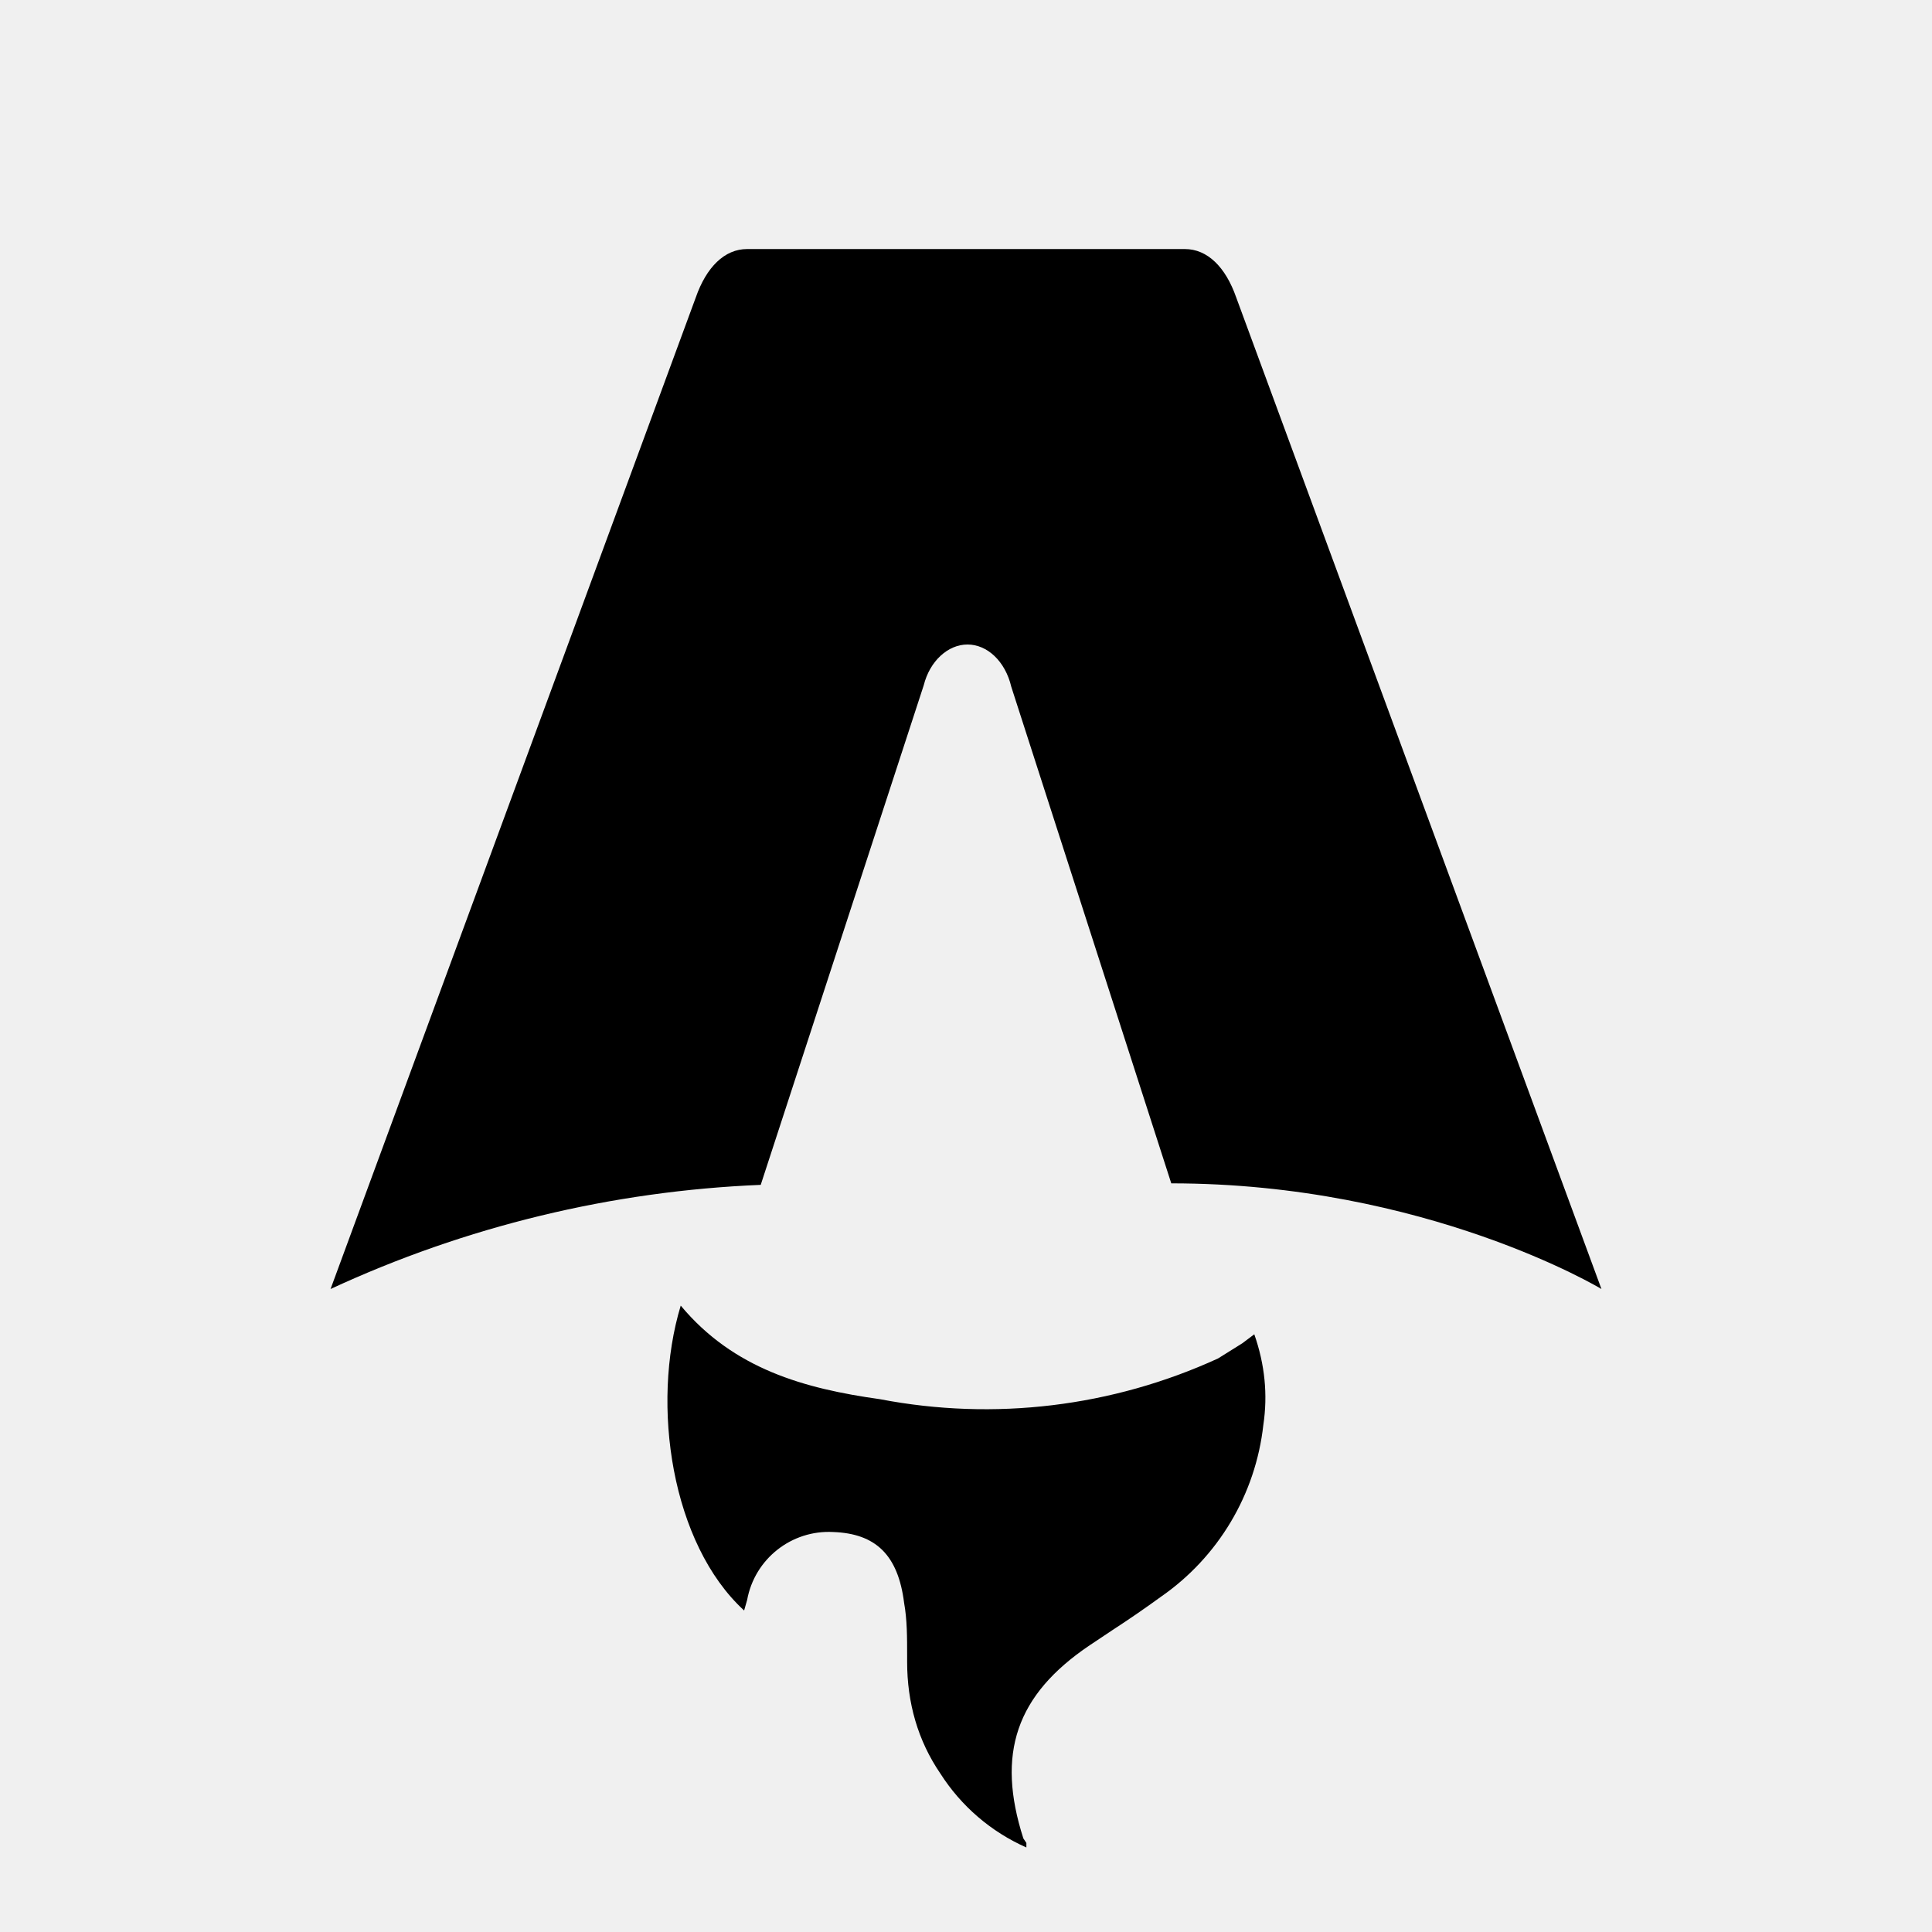
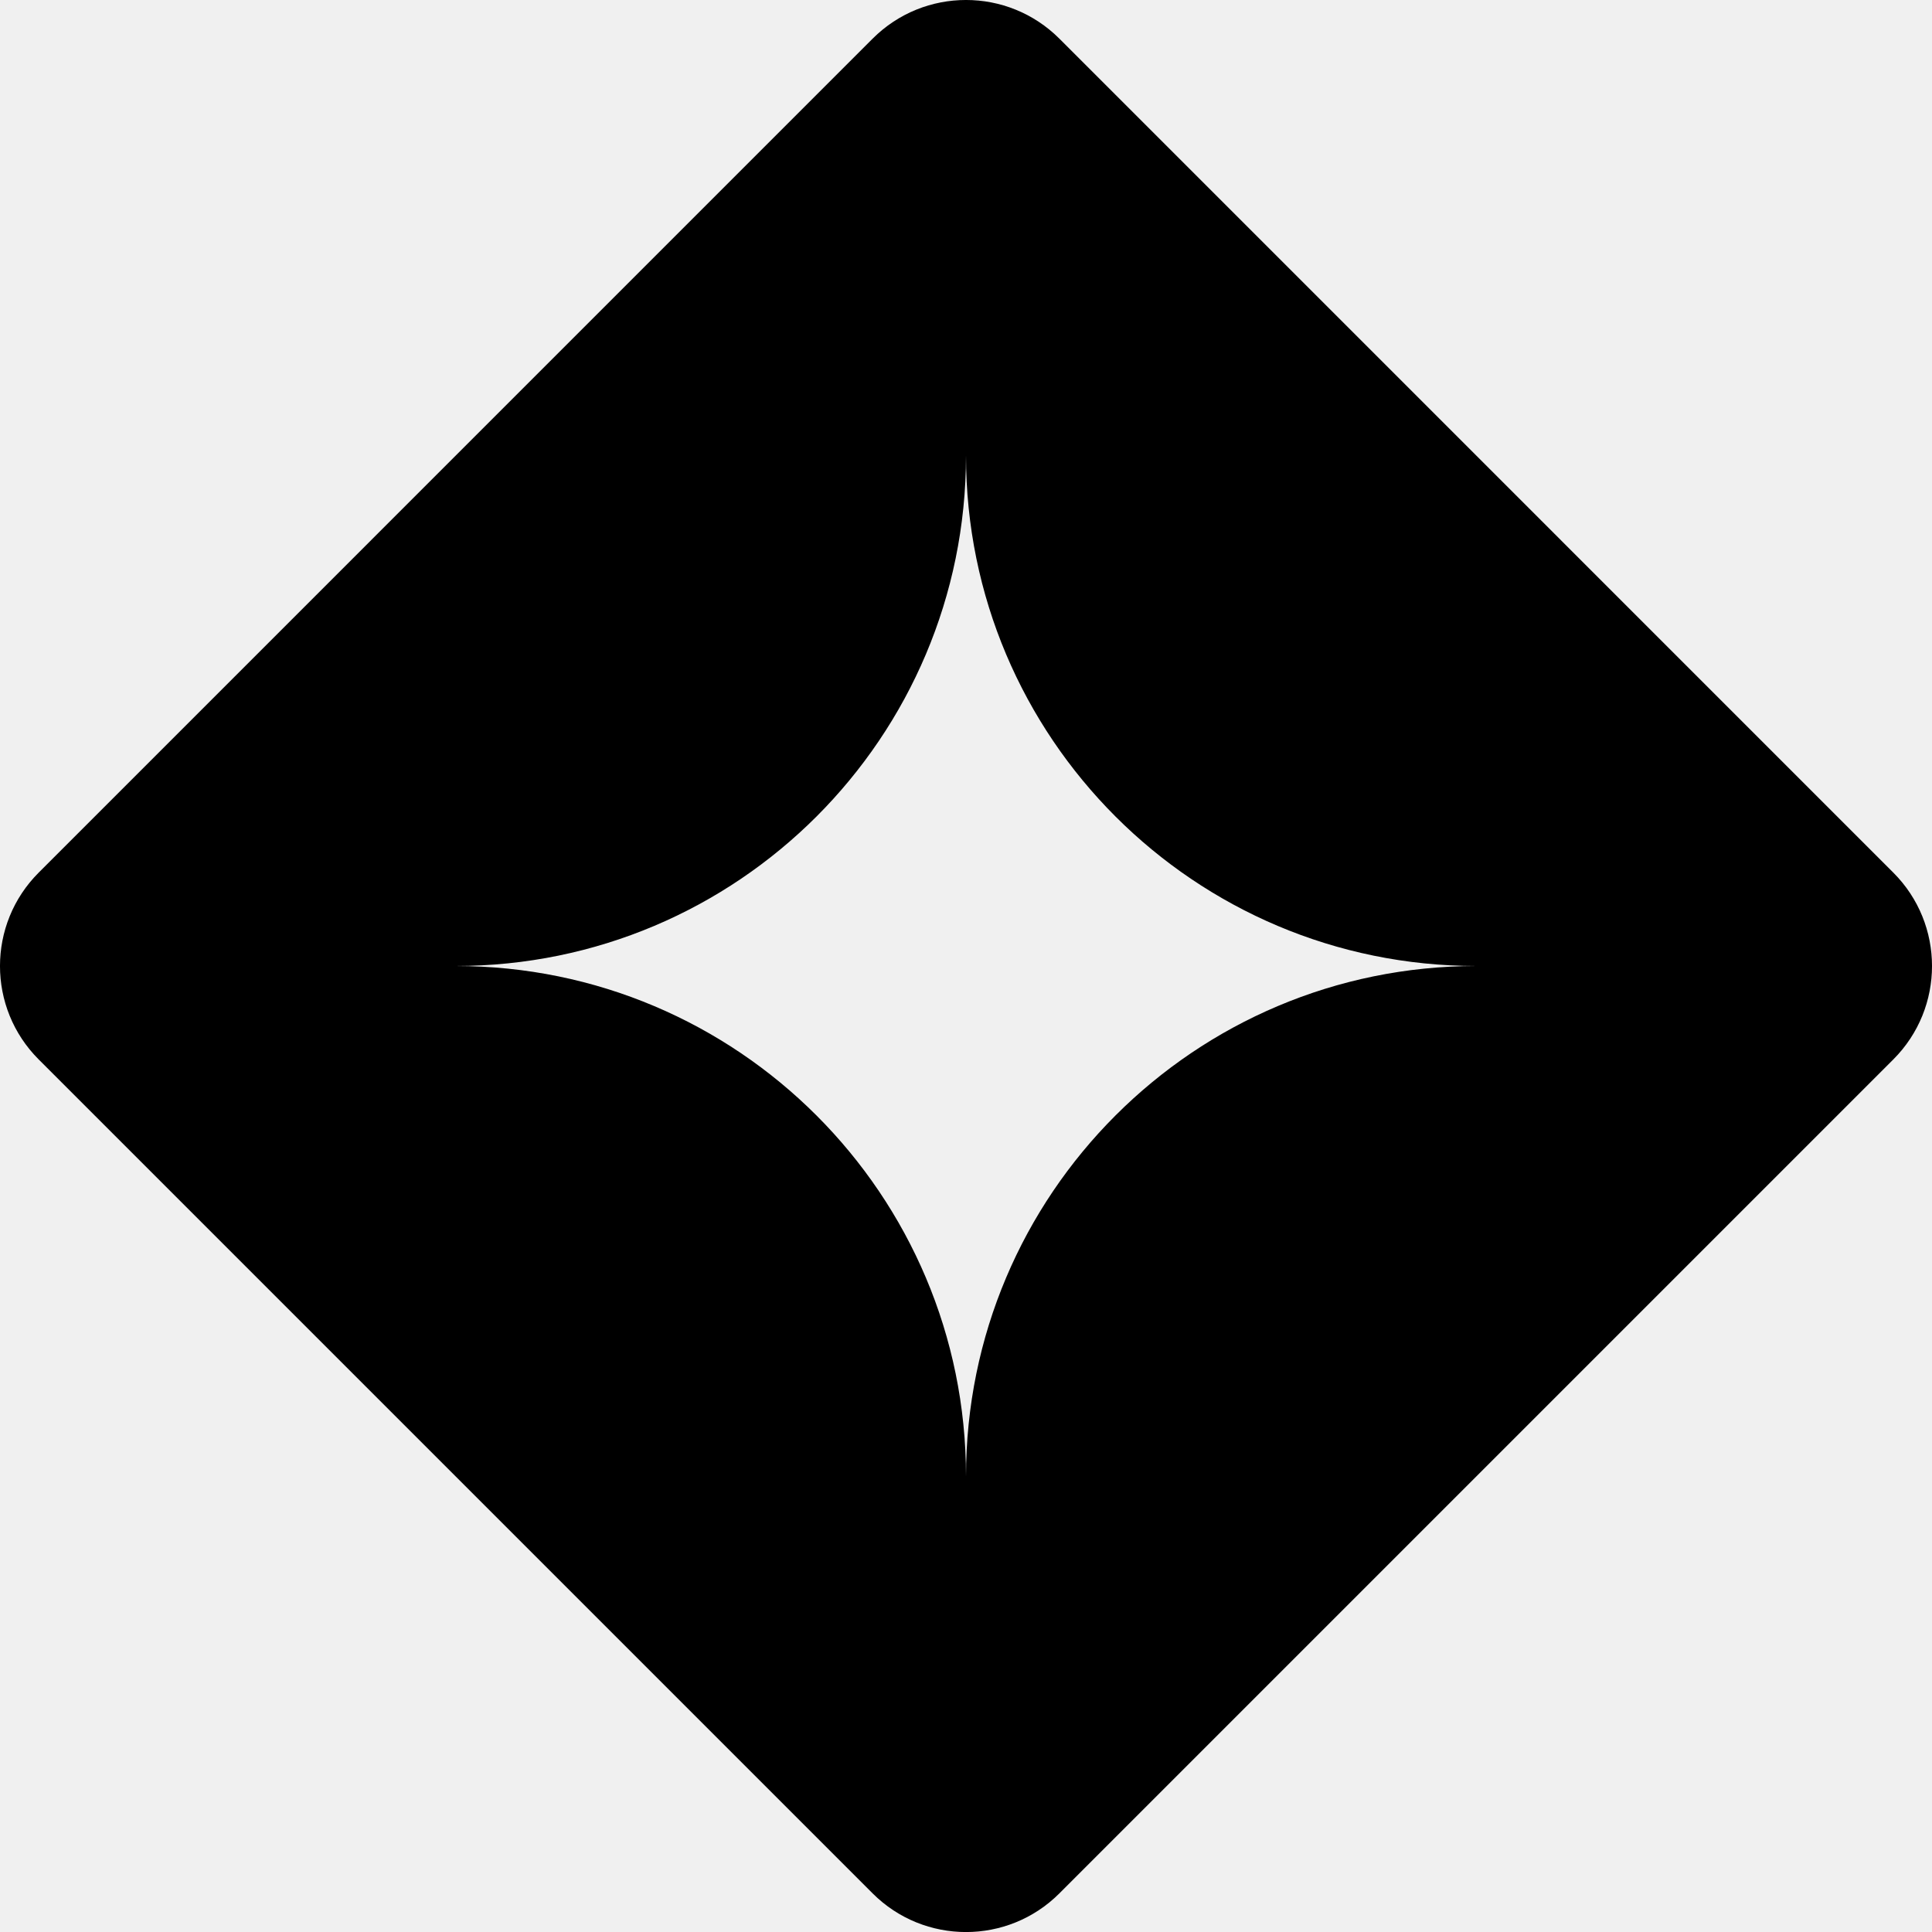
- <svg xmlns="http://www.w3.org/2000/svg" fill="none" viewBox="0 0 128 128">
-   <path d="M50.4 78.5a75.1 75.1 0 0 0-28.5 6.9l24.2-65.7c.7-2 1.9-3.2 3.4-3.2h29c1.5 0 2.7 1.2 3.4 3.2l24.2 65.7s-11.6-7-28.5-7L67 45.5c-.4-1.7-1.6-2.8-2.9-2.8-1.3 0-2.5 1.1-2.9 2.7L50.4 78.5Zm-1.1 28.2Zm-4.2-20.2c-2 6.6-.6 15.8 4.2 20.2a17.5 17.5 0 0 1 .2-.7 5.5 5.5 0 0 1 5.7-4.5c2.8.1 4.3 1.5 4.7 4.7.2 1.1.2 2.3.2 3.5v.4c0 2.7.7 5.2 2.2 7.4a13 13 0 0 0 5.7 4.9v-.3l-.2-.3c-1.8-5.6-.5-9.5 4.4-12.8l1.5-1a73 73 0 0 0 3.2-2.2 16 16 0 0 0 6.8-11.4c.3-2 .1-4-.6-6l-.8.6-1.6 1a37 37 0 0 1-22.4 2.7c-5-.7-9.7-2-13.2-6.2Z" />
-   <style>
-         path { fill: #000; }
-         @media (prefers-color-scheme: dark) {
-             path { fill: #FFF; }
-         }
+ <svg xmlns="http://www.w3.org/2000/svg" id="Capa_2" data-name="Capa 2" viewBox="0 0 1022.1 1022.1">
+   <defs>
+     <style>
+       .cls-1 {
+         fill: #000;
+         stroke-width: 0px;
+       }
    </style>
+   </defs>
+   <g id="Capa_1-2" data-name="Capa 1">
+     <path class="cls-1" d="M971.97,431.98L590.13,50.13l-29.66-29.66c-27.3-27.3-71.55-27.3-98.84,0l-29.66,29.66L50.13,431.98l-29.66,29.66c-27.3,27.3-27.3,71.55,0,98.85l29.66,29.66,381.84,381.84,29.66,29.66c27.3,27.3,71.55,27.3,98.84,0l29.66-29.66,381.84-381.84,29.66-29.66c27.3-27.3,27.3-71.55,0-98.85l-29.66-29.66ZM511.05,781.05c0-149.12-120.89-270-270-270,149.11,0,270-120.88,270-270.01,0,149.12,120.89,270.01,270,270.01-149.11,0-270,120.88-270,270Z" />
+   </g>
</svg>
